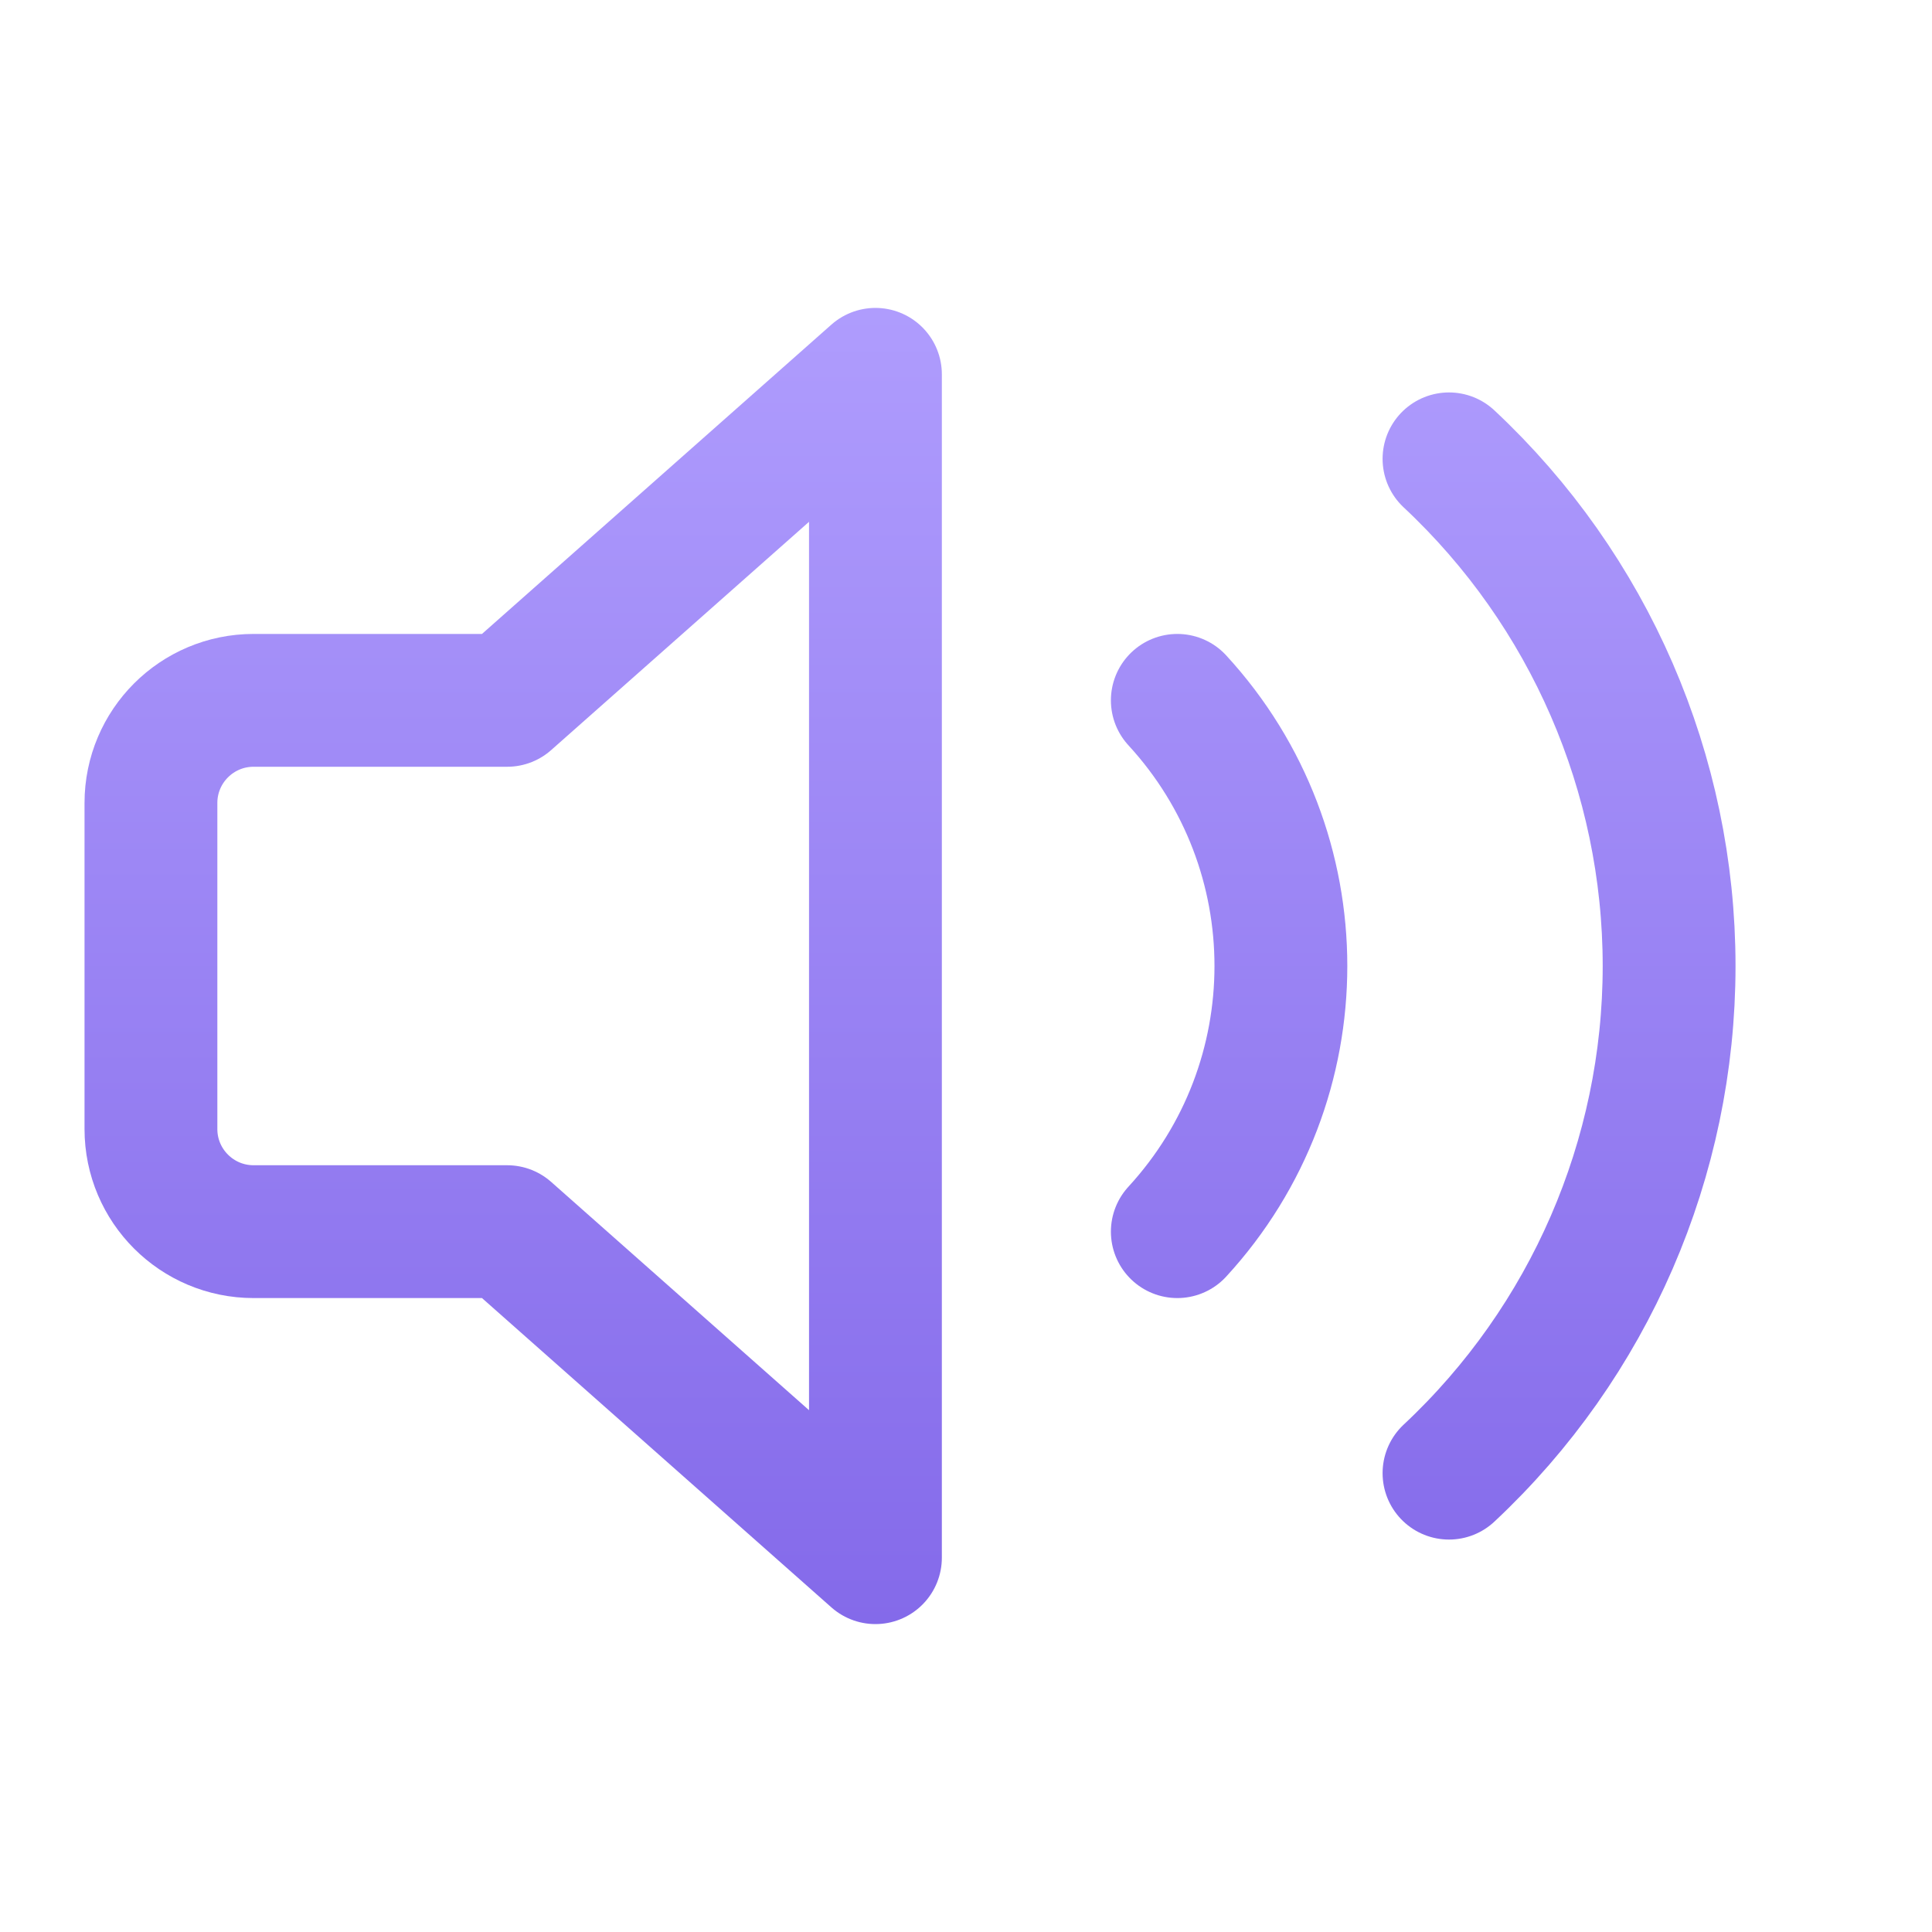
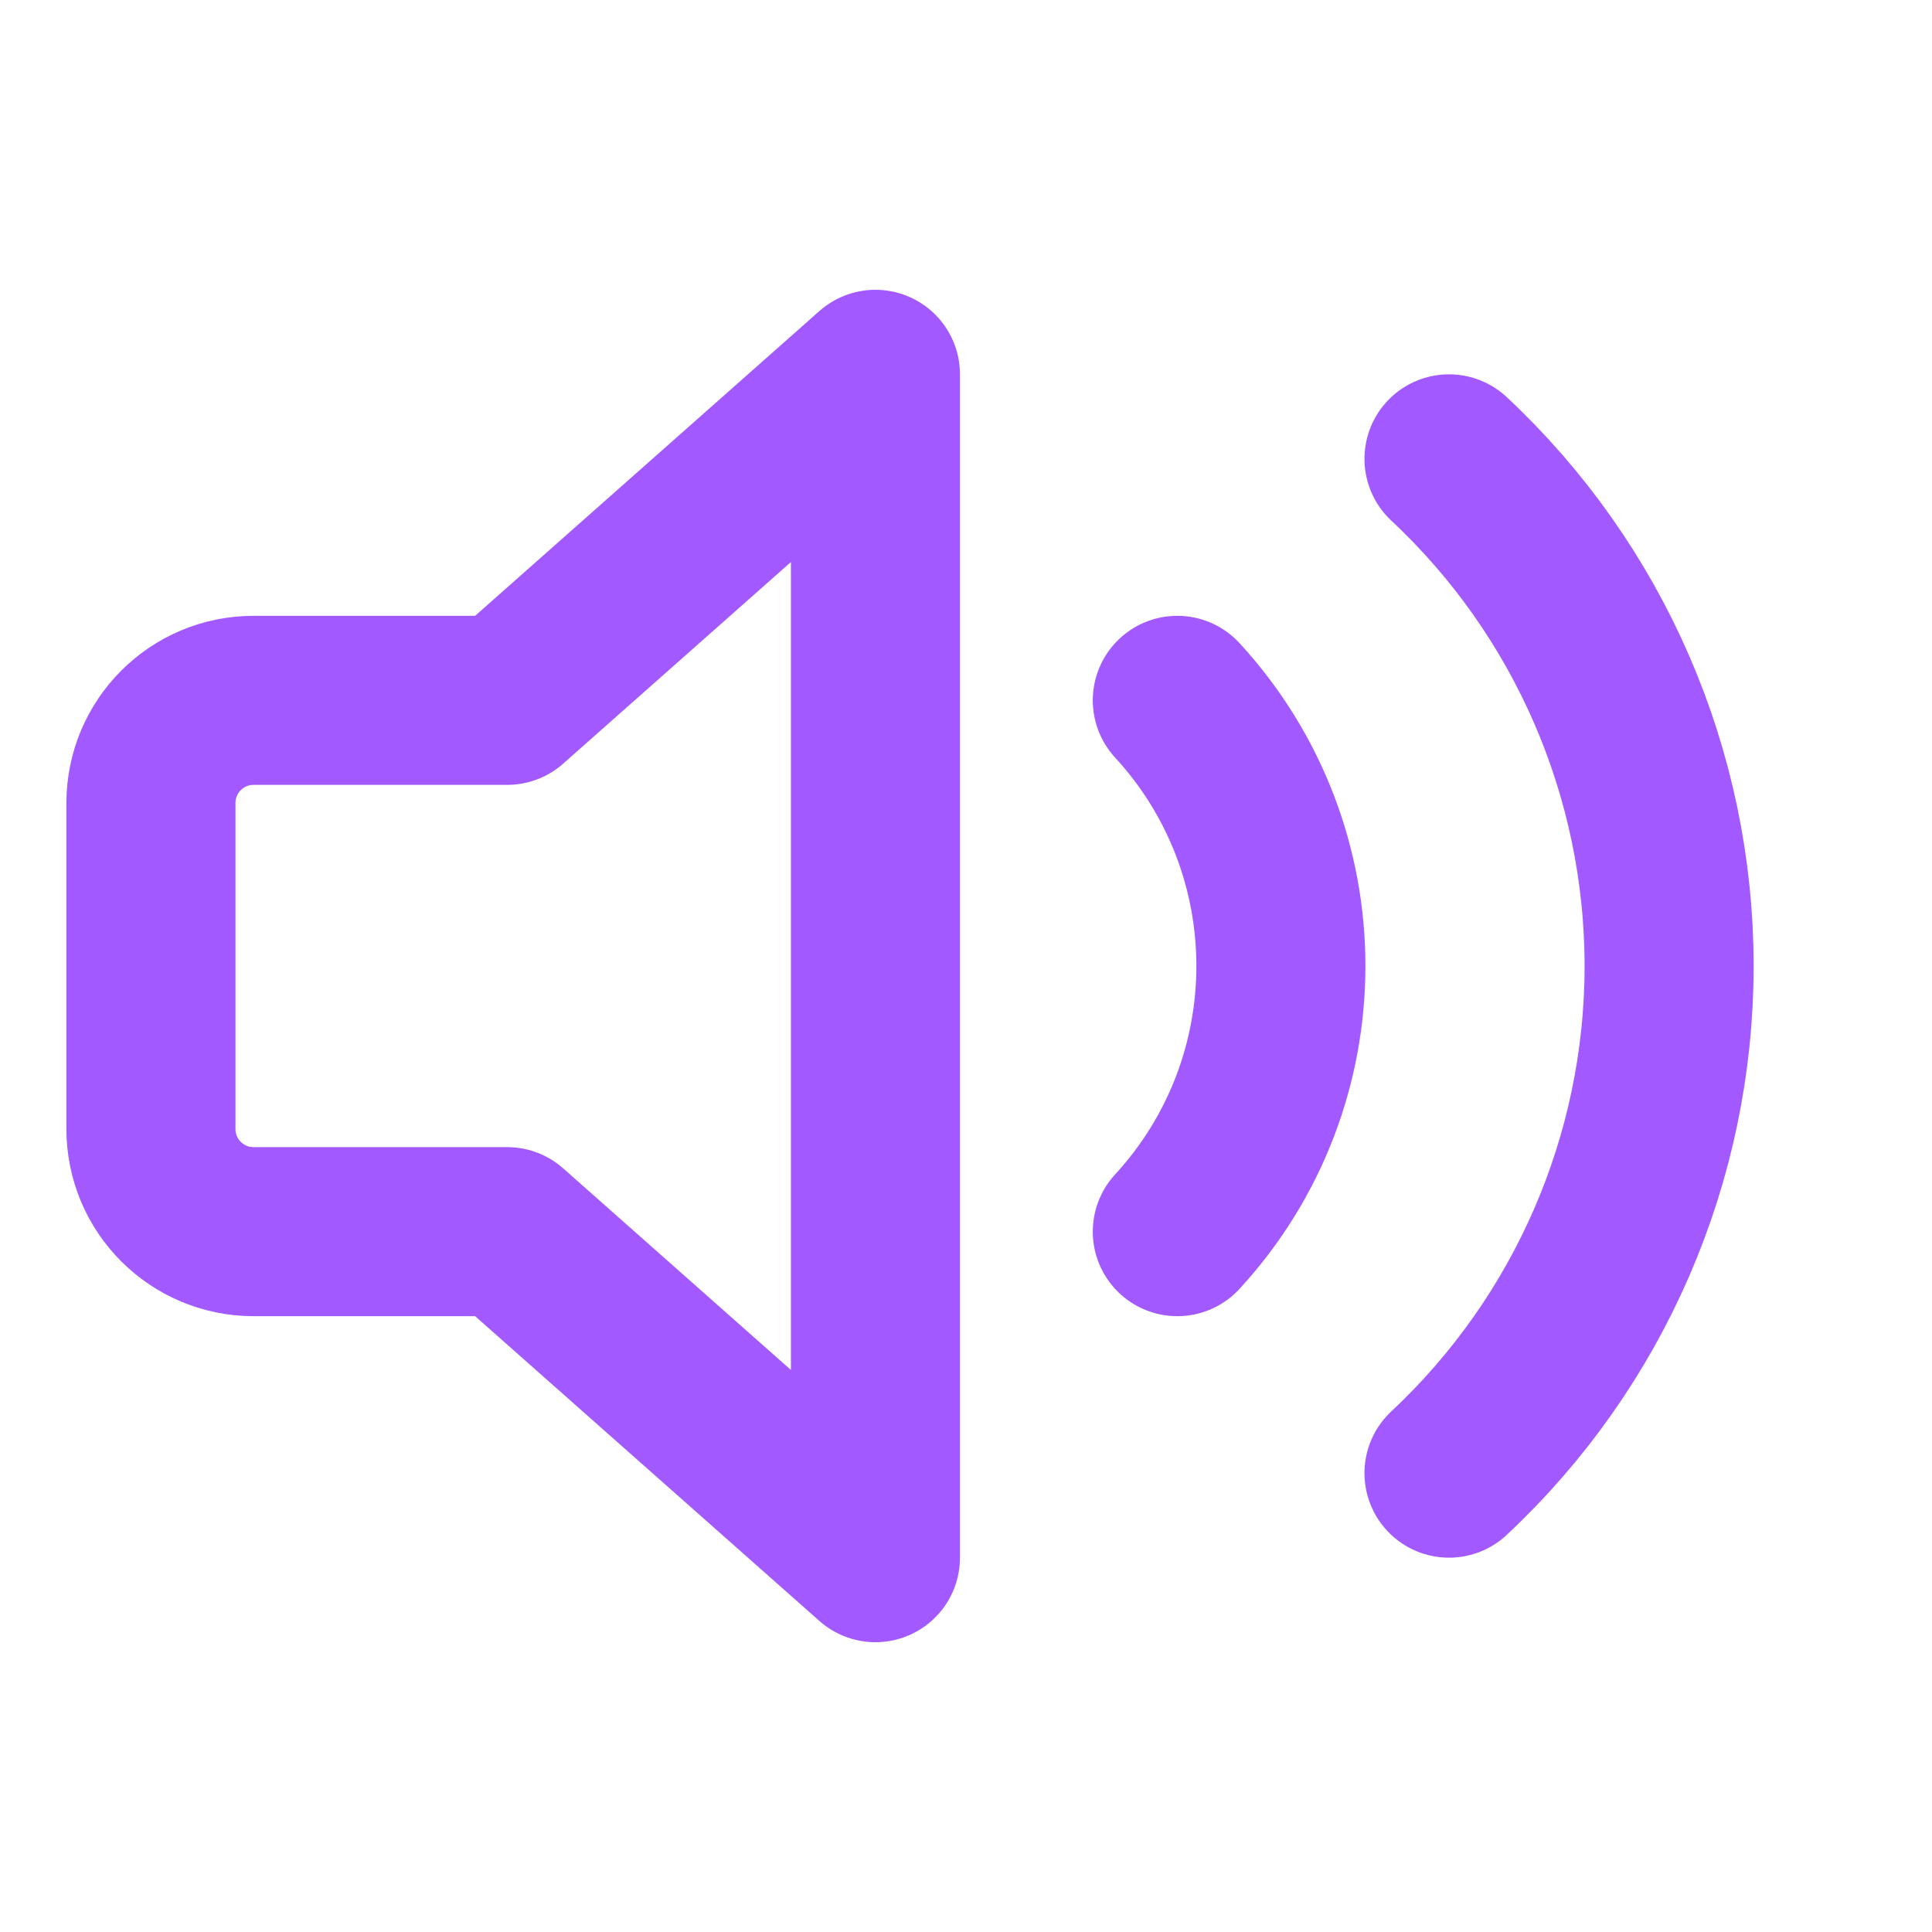
- <svg xmlns="http://www.w3.org/2000/svg" viewBox="0 0 32 32" fill="none" stroke="url(#midnight)" stroke-width="2.2" stroke-linecap="round" stroke-linejoin="round">
-   <defs>
-     <linearGradient id="midnight" gradientUnits="userSpaceOnUse" x1="0" y1="3" x2="0" y2="29">
-       <stop offset="0" stop-color="#b3a1ff" />
-       <stop offset="1" stop-color="#8065e8" />
-     </linearGradient>
-   </defs>
+ <svg xmlns="http://www.w3.org/2000/svg" viewBox="0 0 32 32" fill="none" stroke="#a259ff" stroke-width="2.8" stroke-linecap="round" stroke-linejoin="round">
  <path d="M14.5 6.2 L8.4 11.6 H4.2 A1.7 1.7 0 0 0 2.5 13.3 v5.4 a1.7 1.7 0 0 0 1.7 1.7 h4.2 l6.1 5.4 Z" />
  <path d="M19.5 11.6 a6.5 6.5 0 0 1 0 8.8" />
  <path d="M24 7.6 a11.5 11.5 0 0 1 0 16.8" />
</svg>
